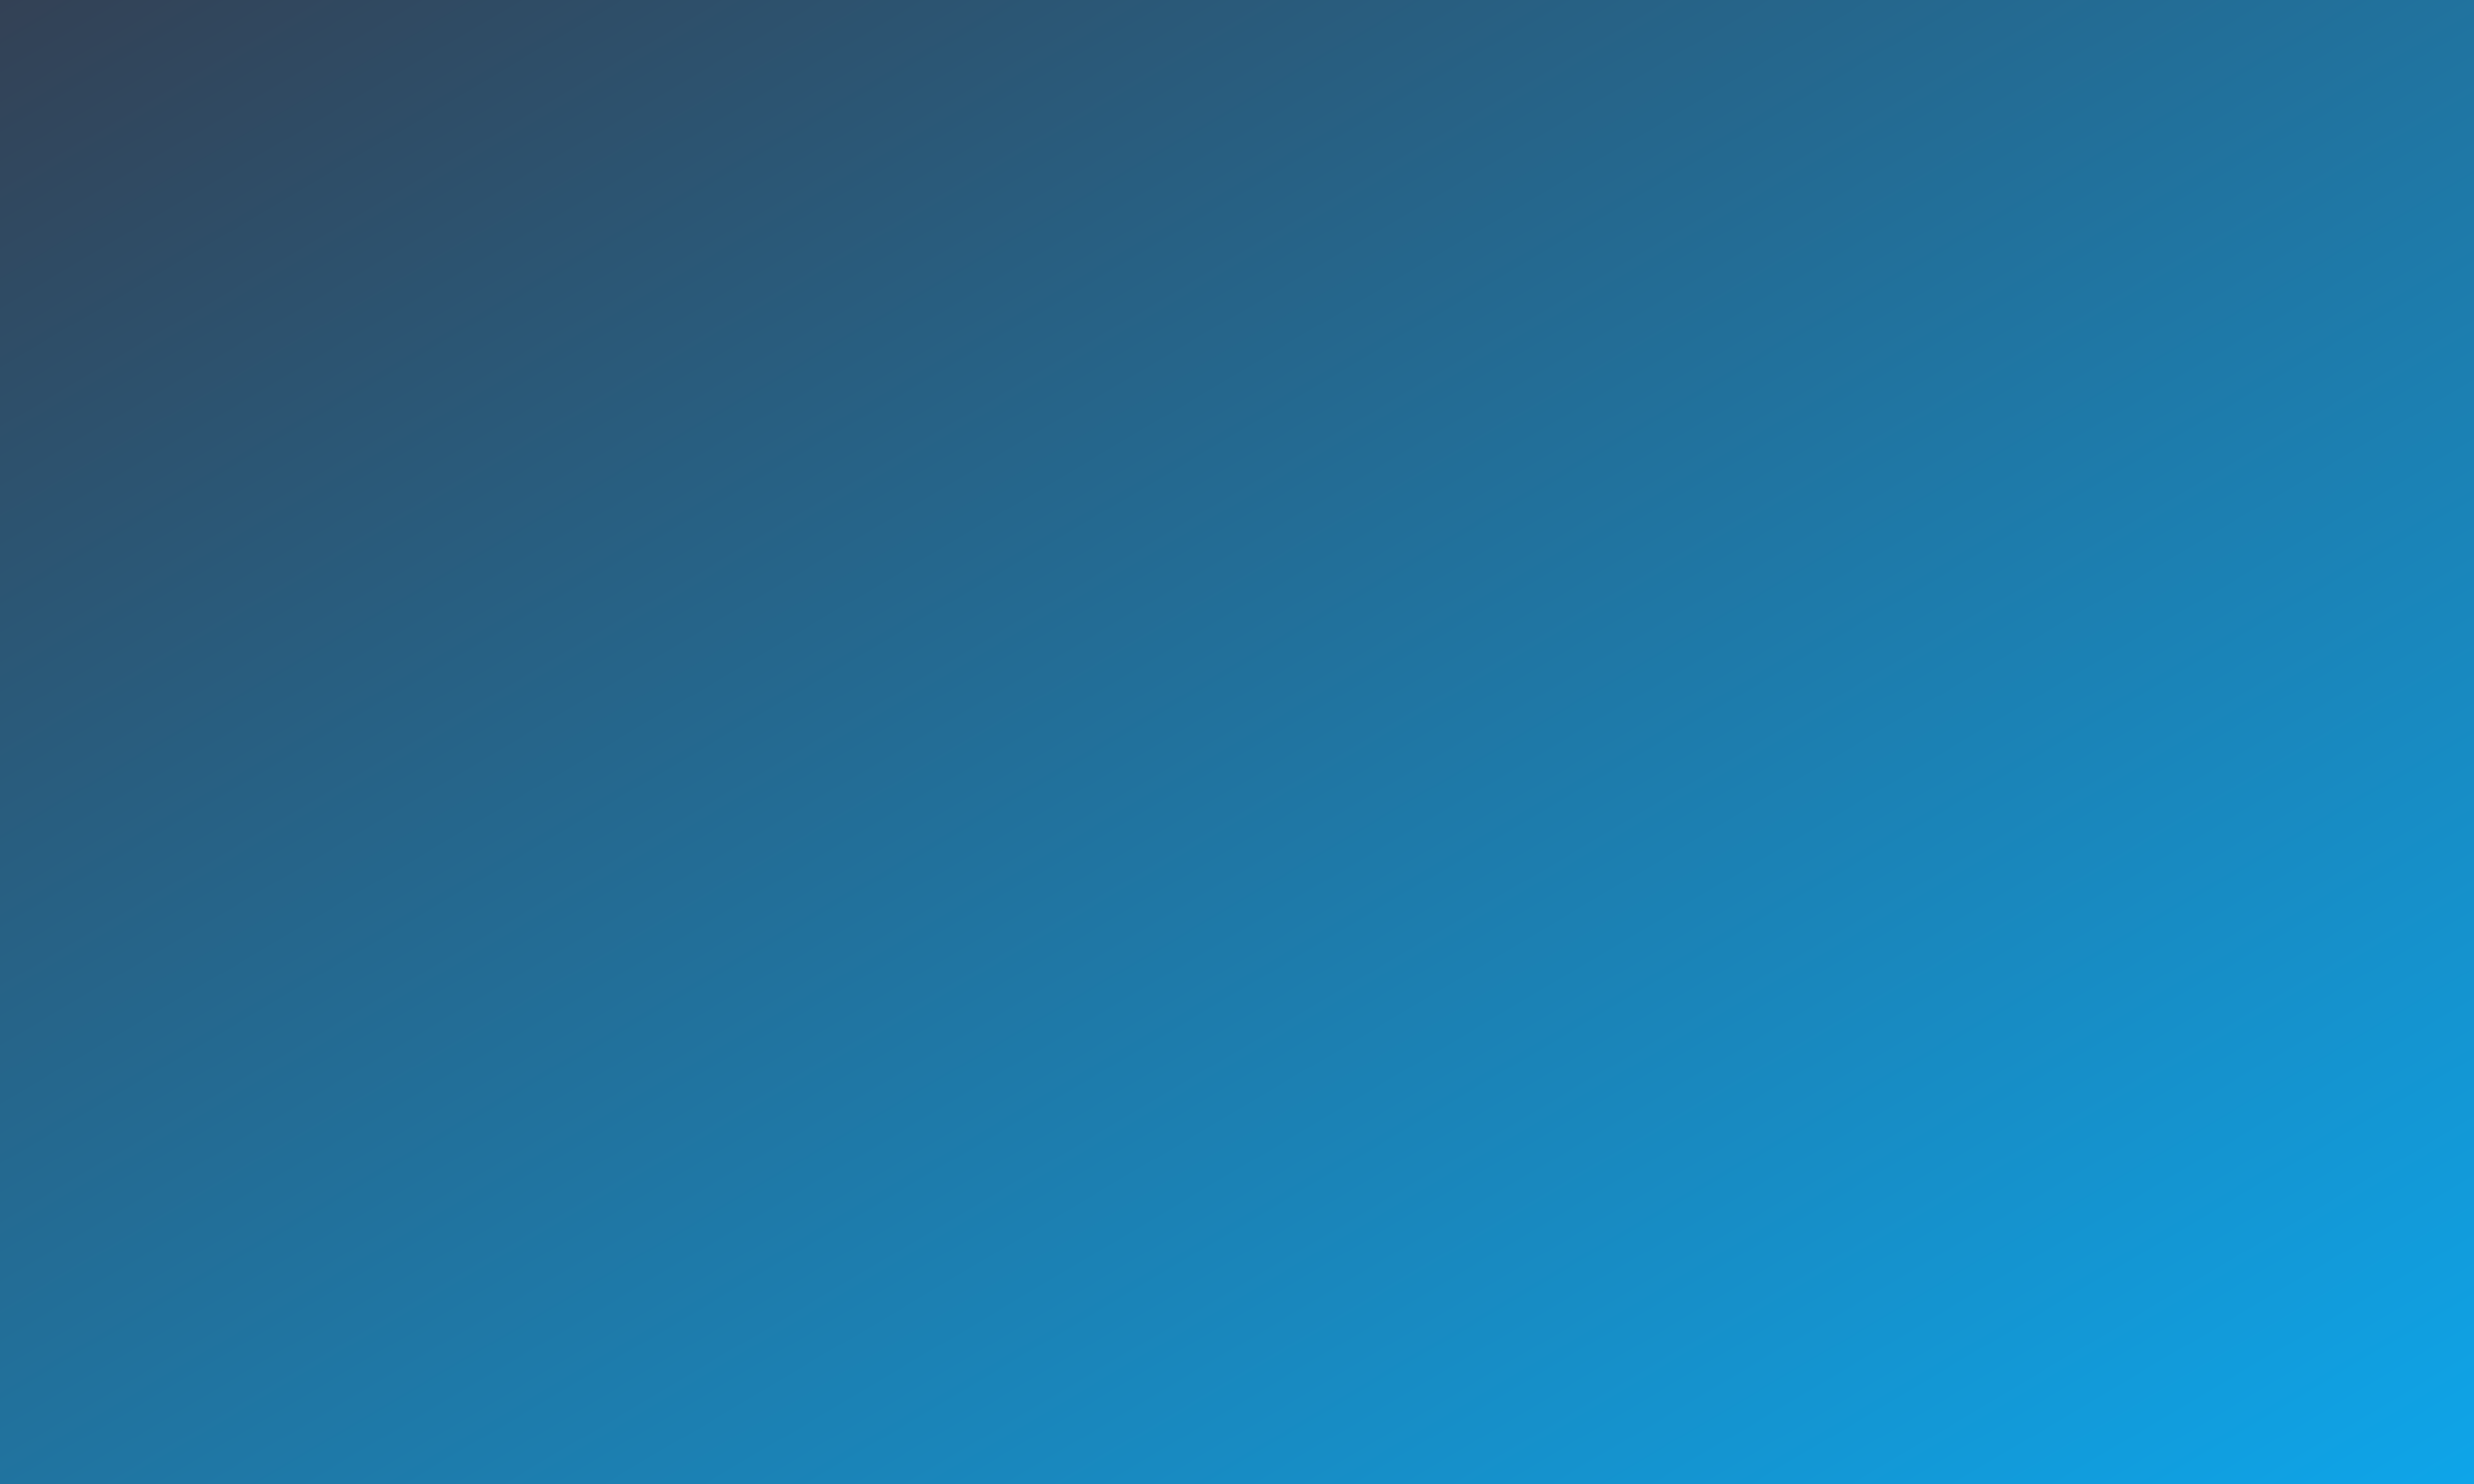
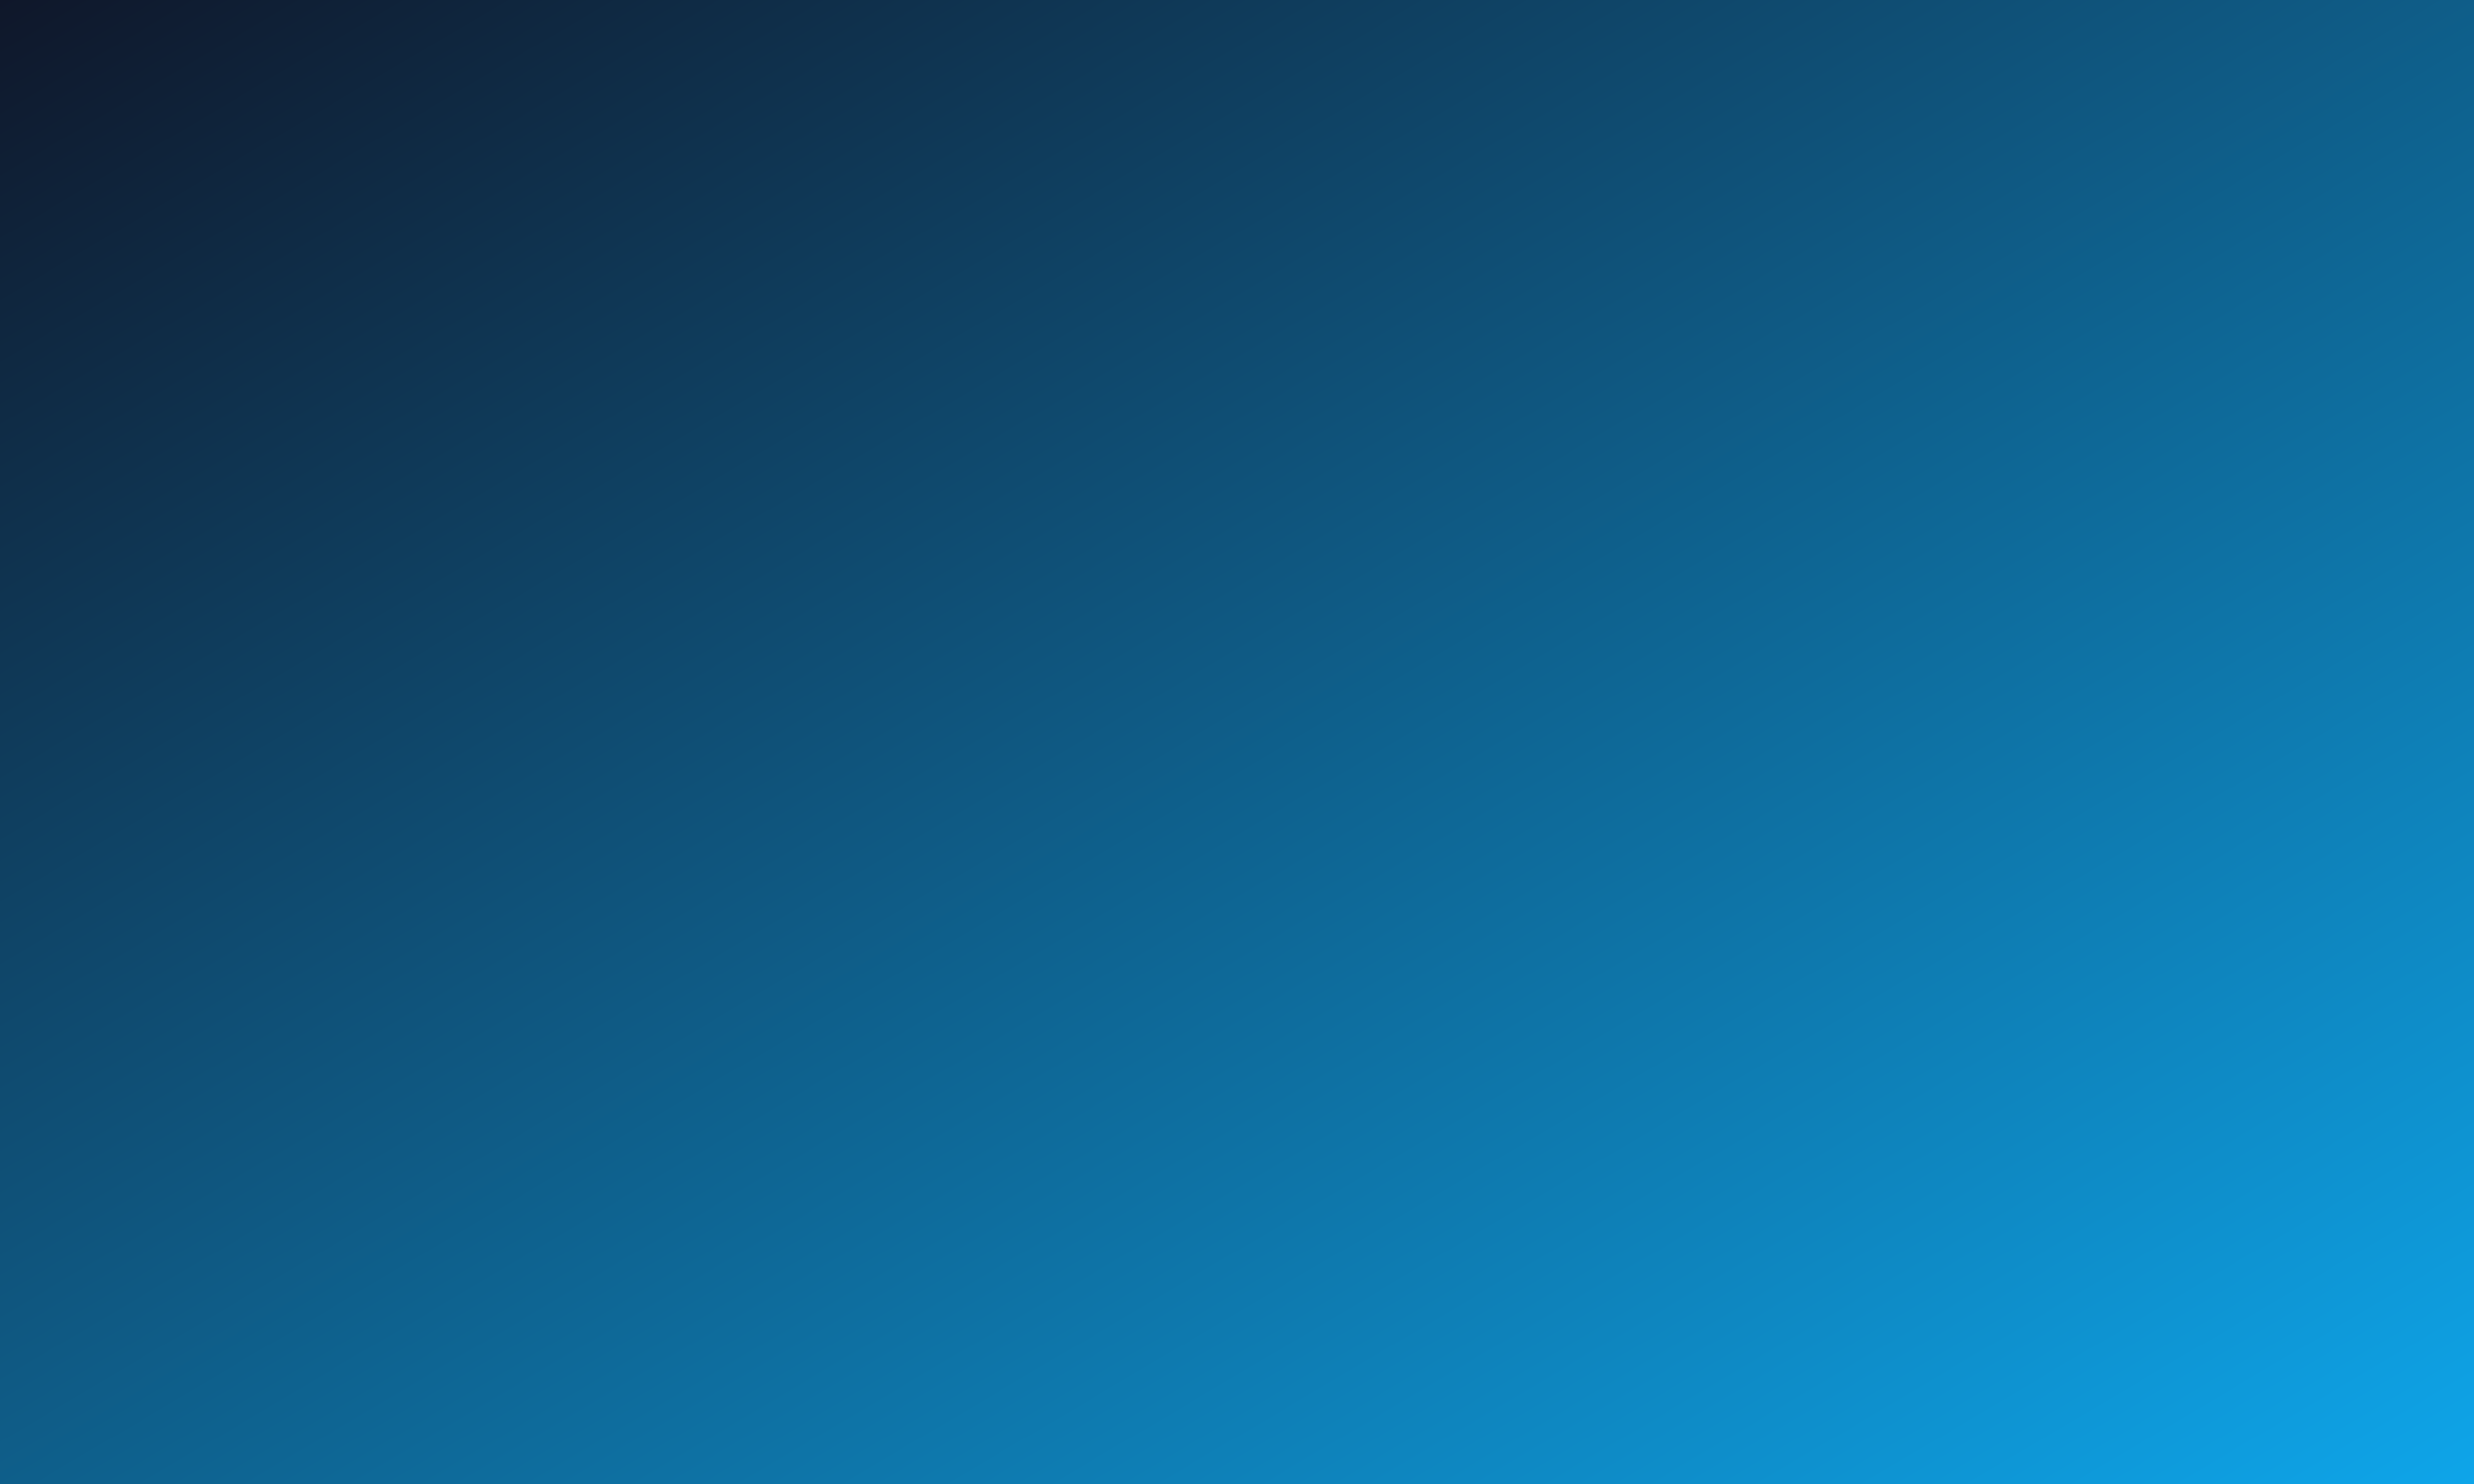
<svg xmlns="http://www.w3.org/2000/svg" viewBox="0 0 800 480">
  <defs>
    <linearGradient id="g" x1="0" y1="0" x2="1" y2="1">
-       <stop offset="0%" stop-color="#334155" />
+       <stop offset="0%" stop-color="#0f172a" />
      <stop offset="100%" stop-color="#0ea5e9" />
    </linearGradient>
  </defs>
  <rect width="100%" height="100%" fill="url(#g)" />
</svg>
